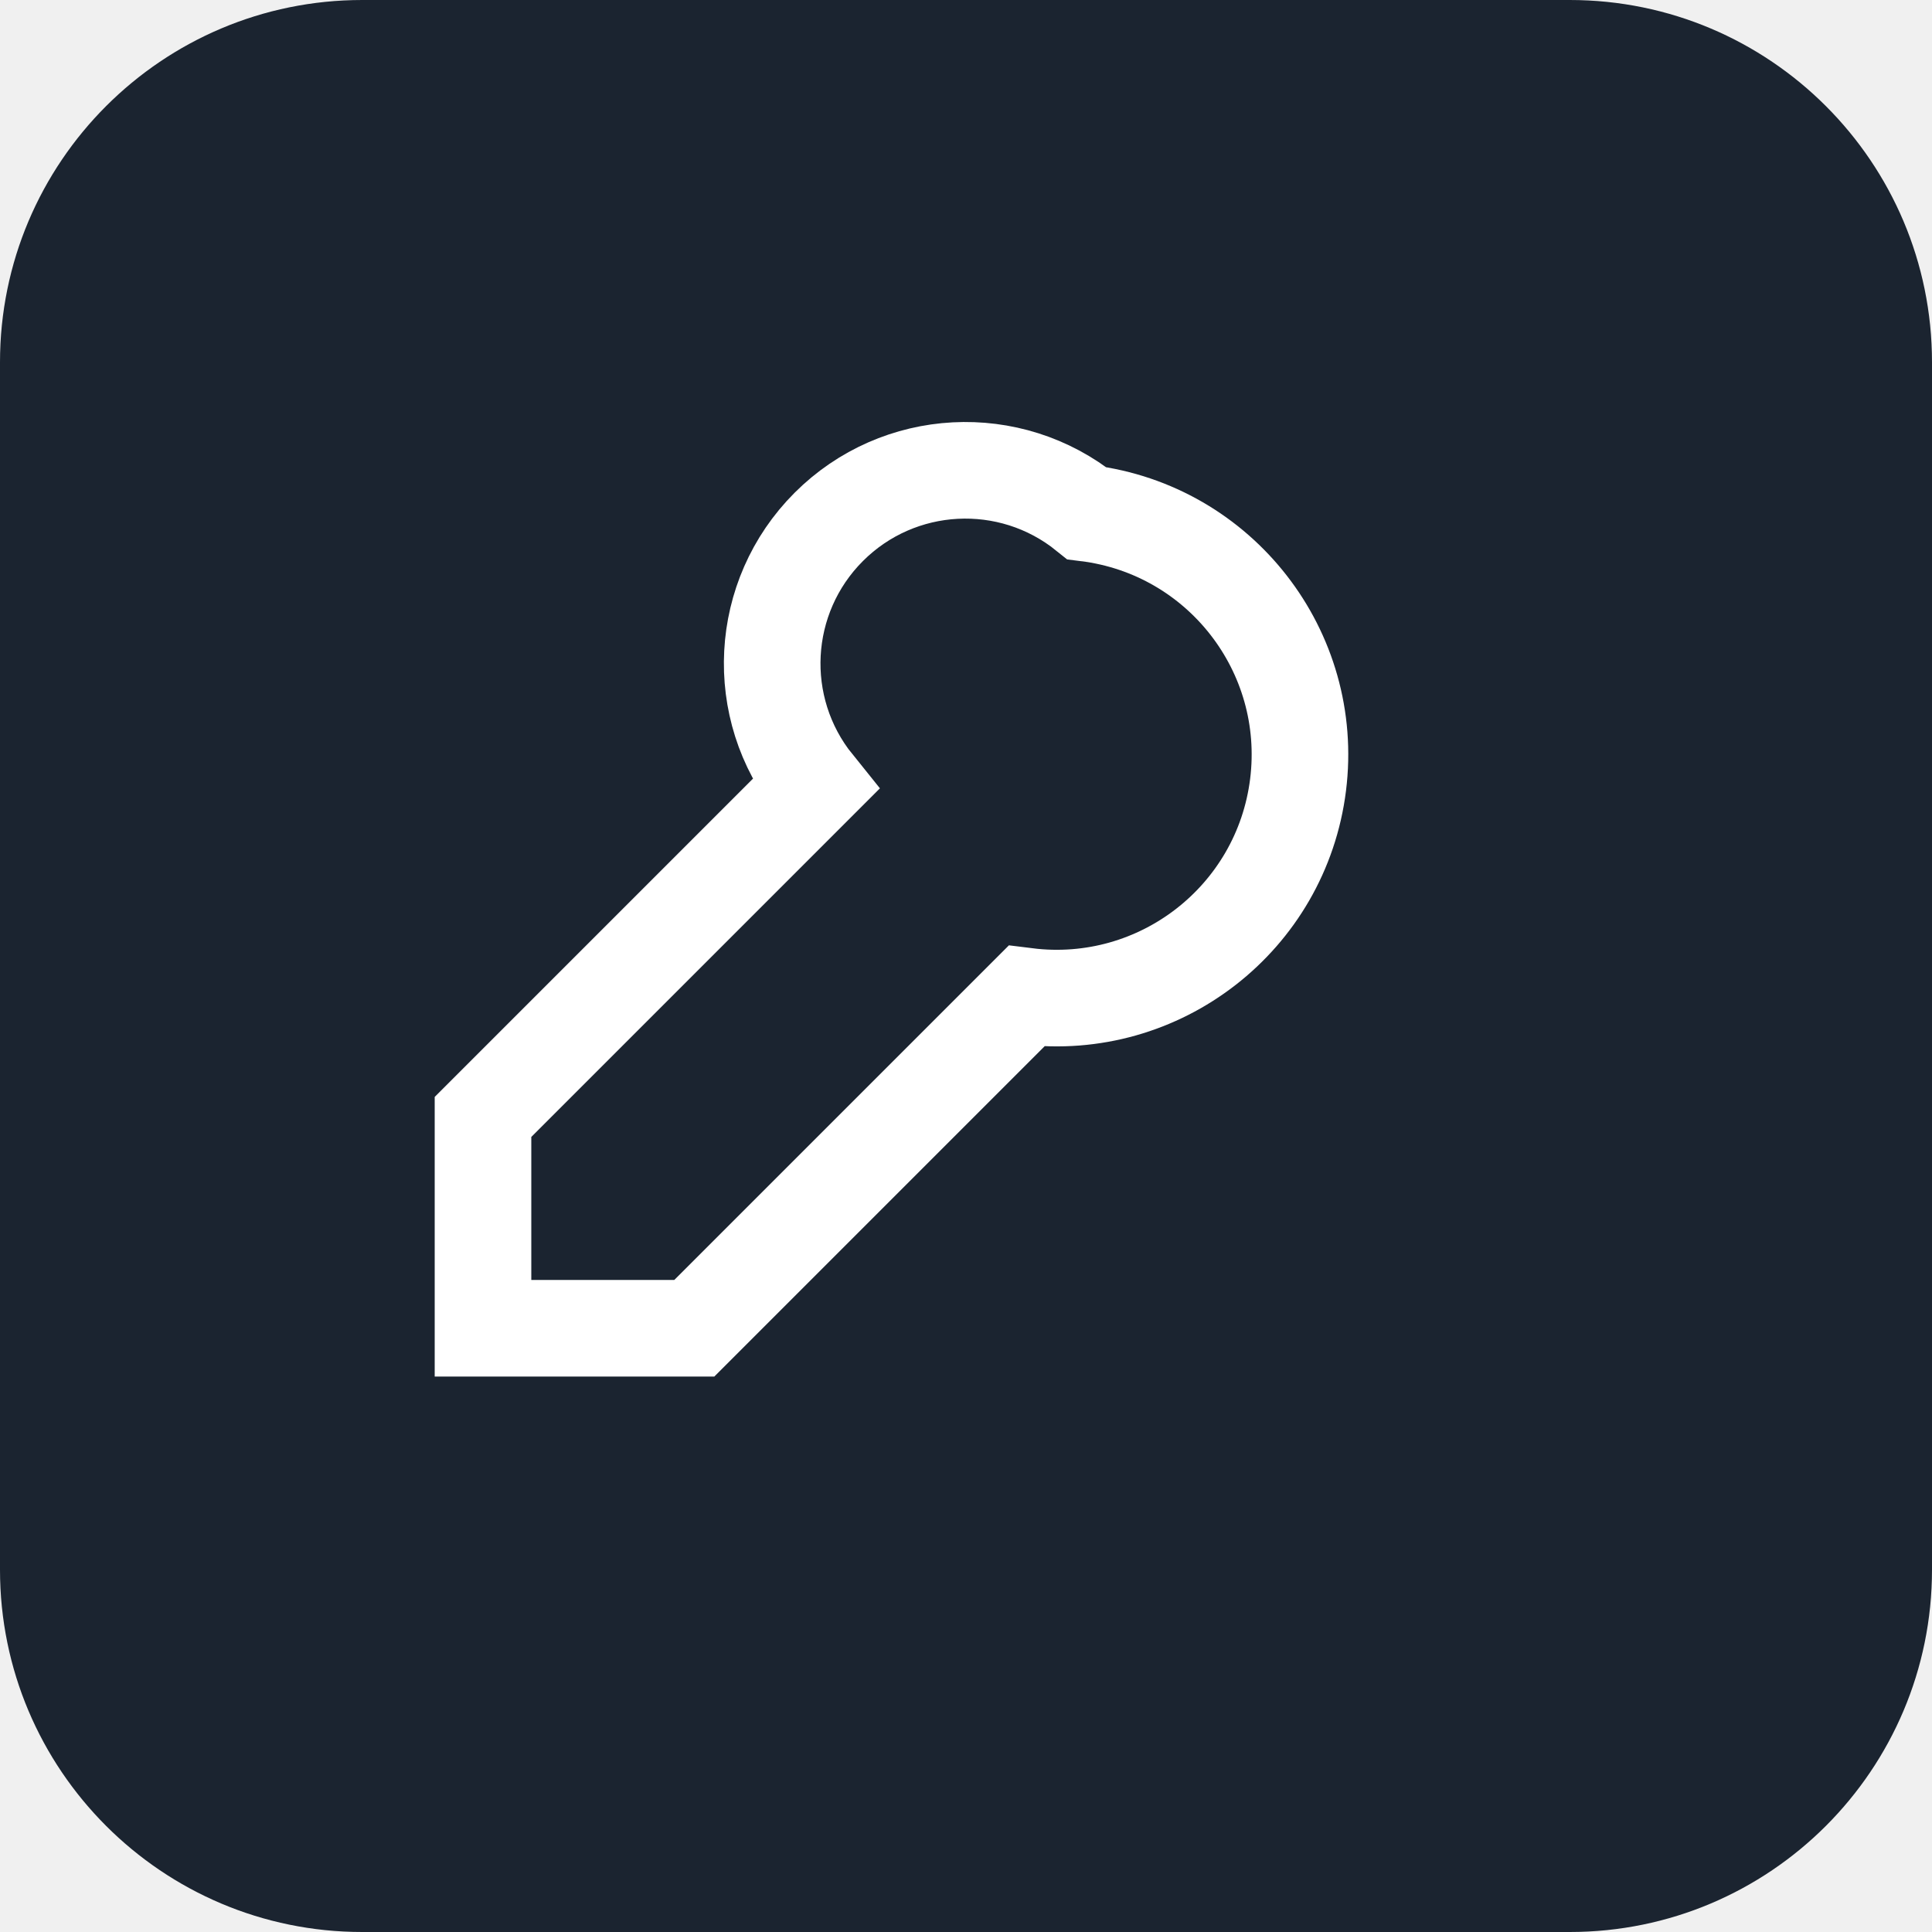
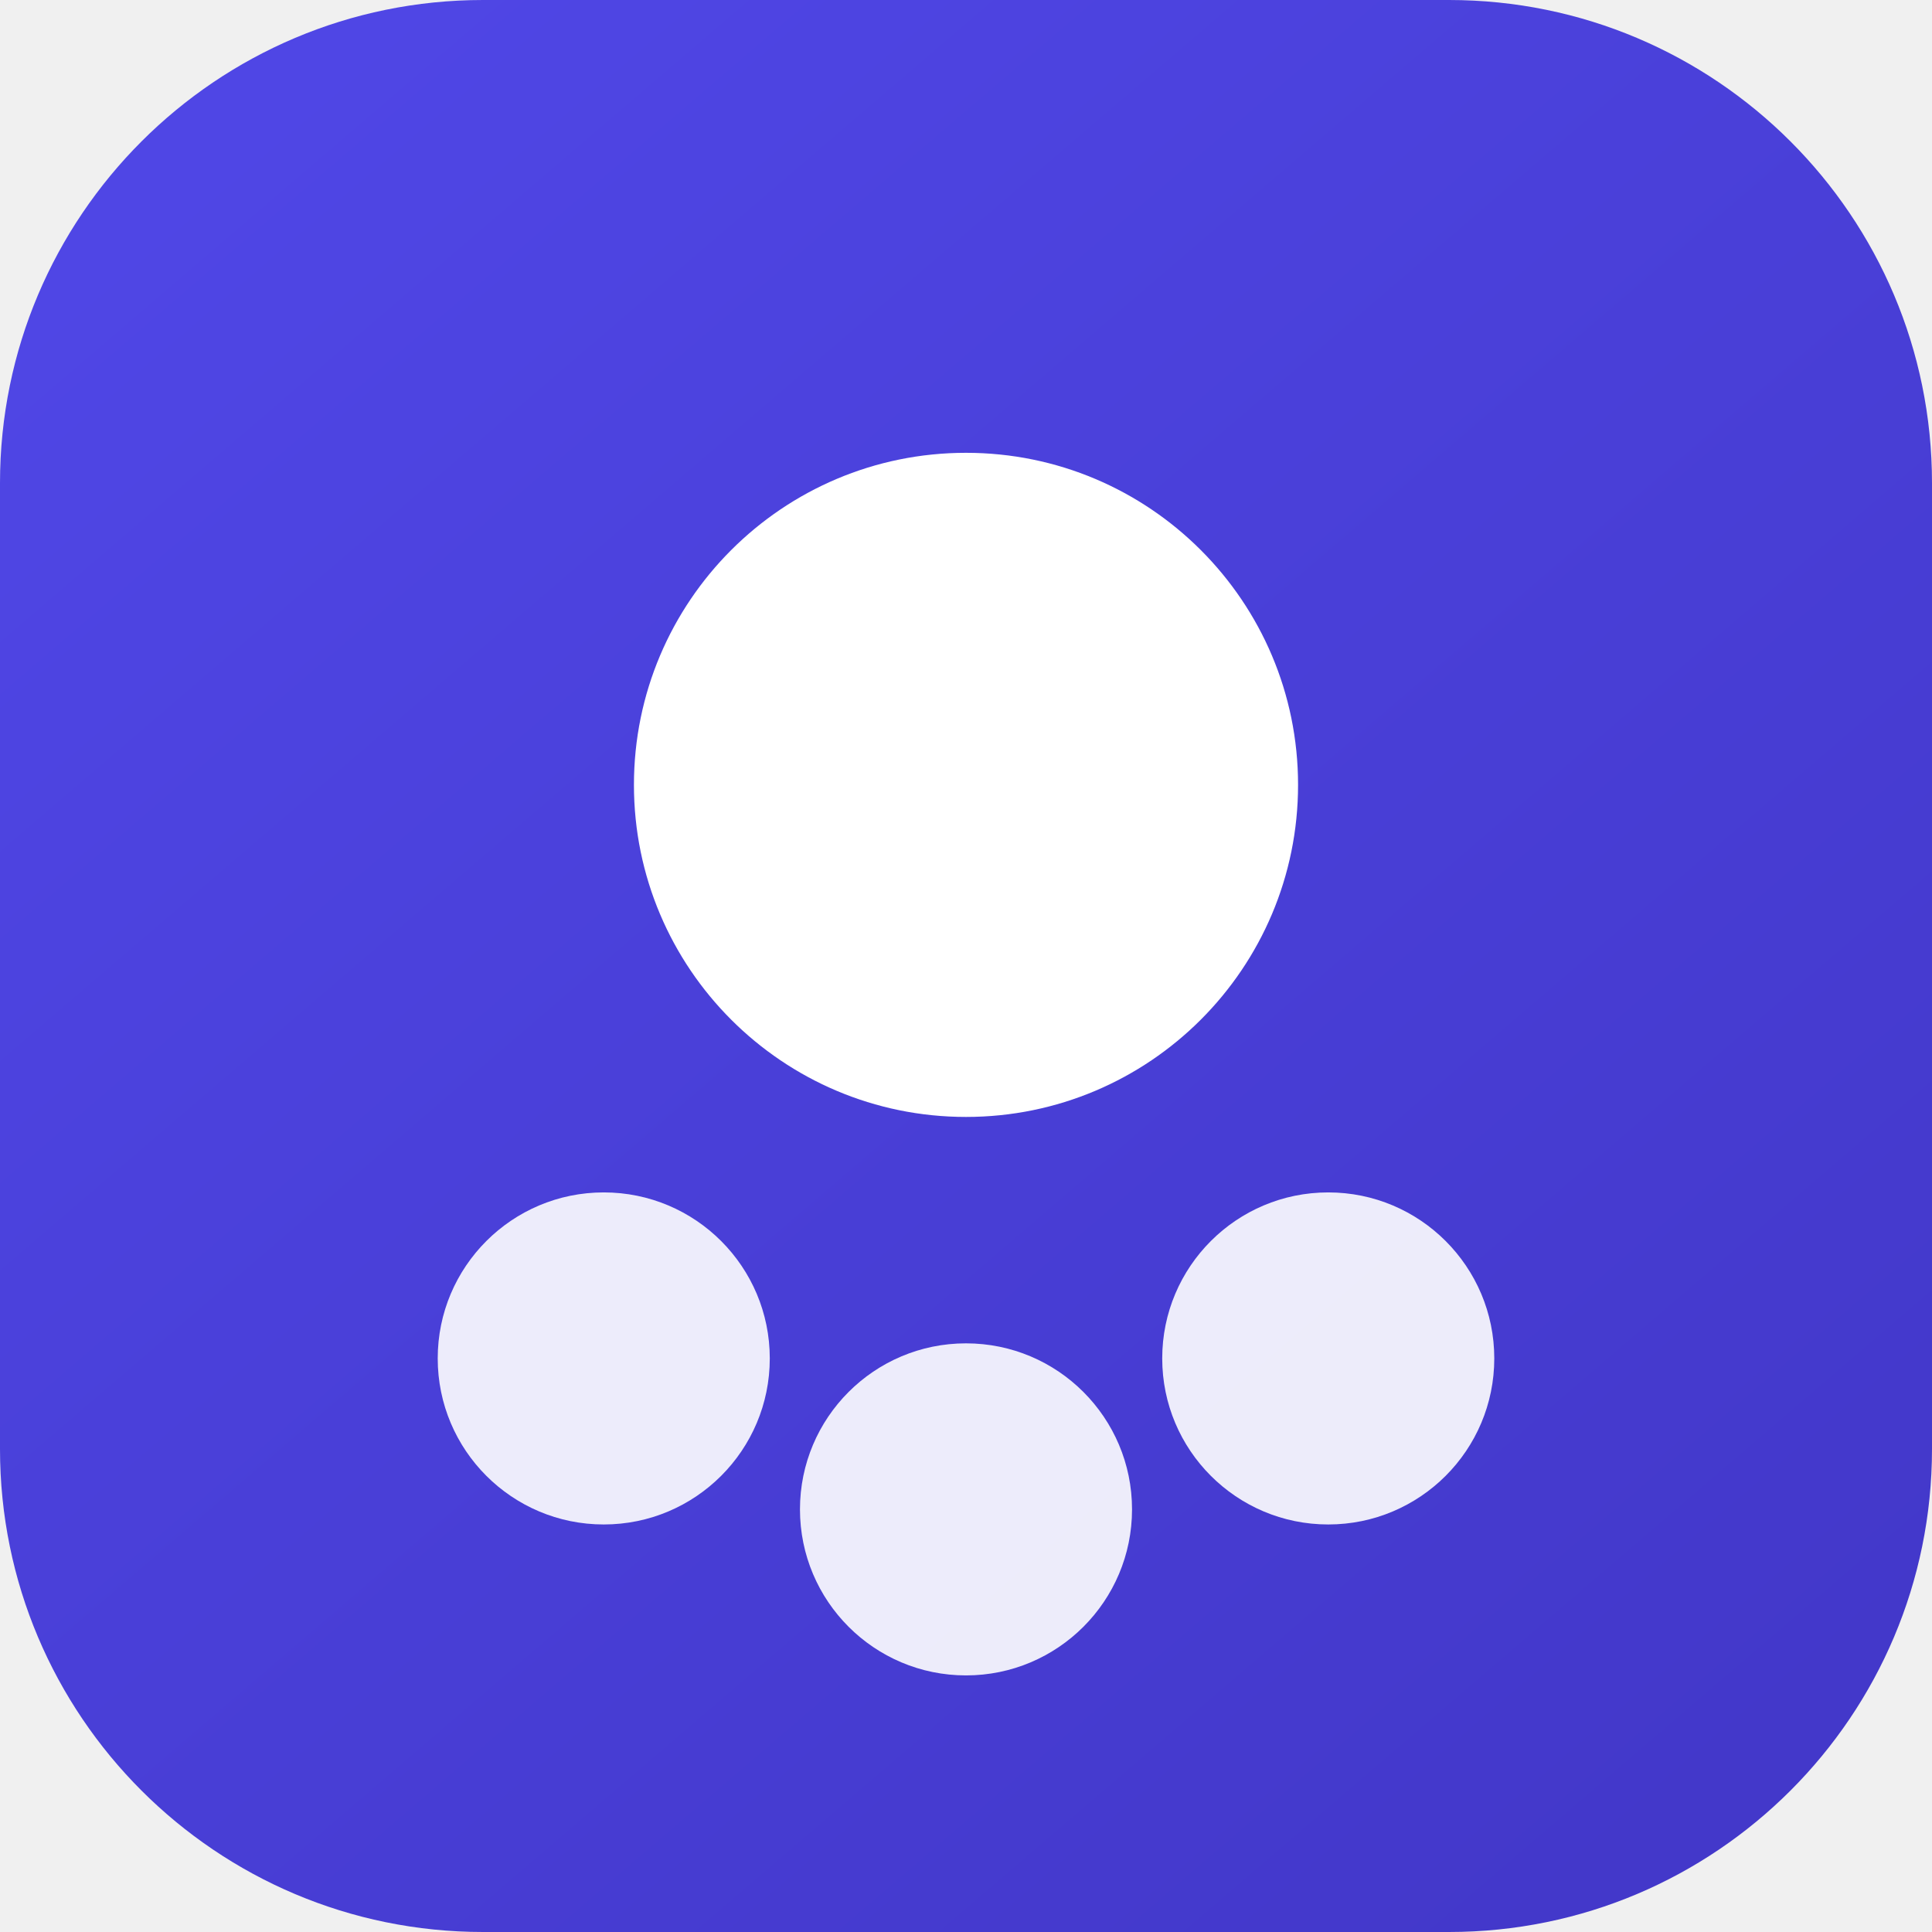
- <svg xmlns="http://www.w3.org/2000/svg" viewBox="0 0 32 32">
-   <rect width="32" height="32" rx="6" fill="#1b2430" />
-   <path d="M18 8.5a3.2 3.2 0 0 0-4.5 4.5L8 18.5V22h3.5l5.5-5.5A3.2 3.2 0 0 0 18 8.5z" fill="none" stroke="#ffffff" stroke-width="1.6" />
+ <svg xmlns="http://www.w3.org/2000/svg" viewBox="0 0 32 32" role="img" aria-label="AI-forAll">
+   <defs>
+     <linearGradient id="bg" x1="4" y1="2" x2="28" y2="30" gradientUnits="userSpaceOnUse">
+       <stop stop-color="#4f46e5" />
+       <stop offset="1" stop-color="#4338ca" />
+     </linearGradient>
+   </defs>
+   <rect width="32" height="32" rx="8" fill="url(#bg)" />
+   <circle cx="16" cy="13" r="5.5" fill="#ffffff" />
+   <circle cx="10" cy="22.5" r="2.75" fill="#ffffff" opacity="0.9" />
+   <circle cx="16" cy="25" r="2.75" fill="#ffffff" opacity="0.9" />
+   <circle cx="22" cy="22.5" r="2.75" fill="#ffffff" opacity="0.9" />
</svg>
